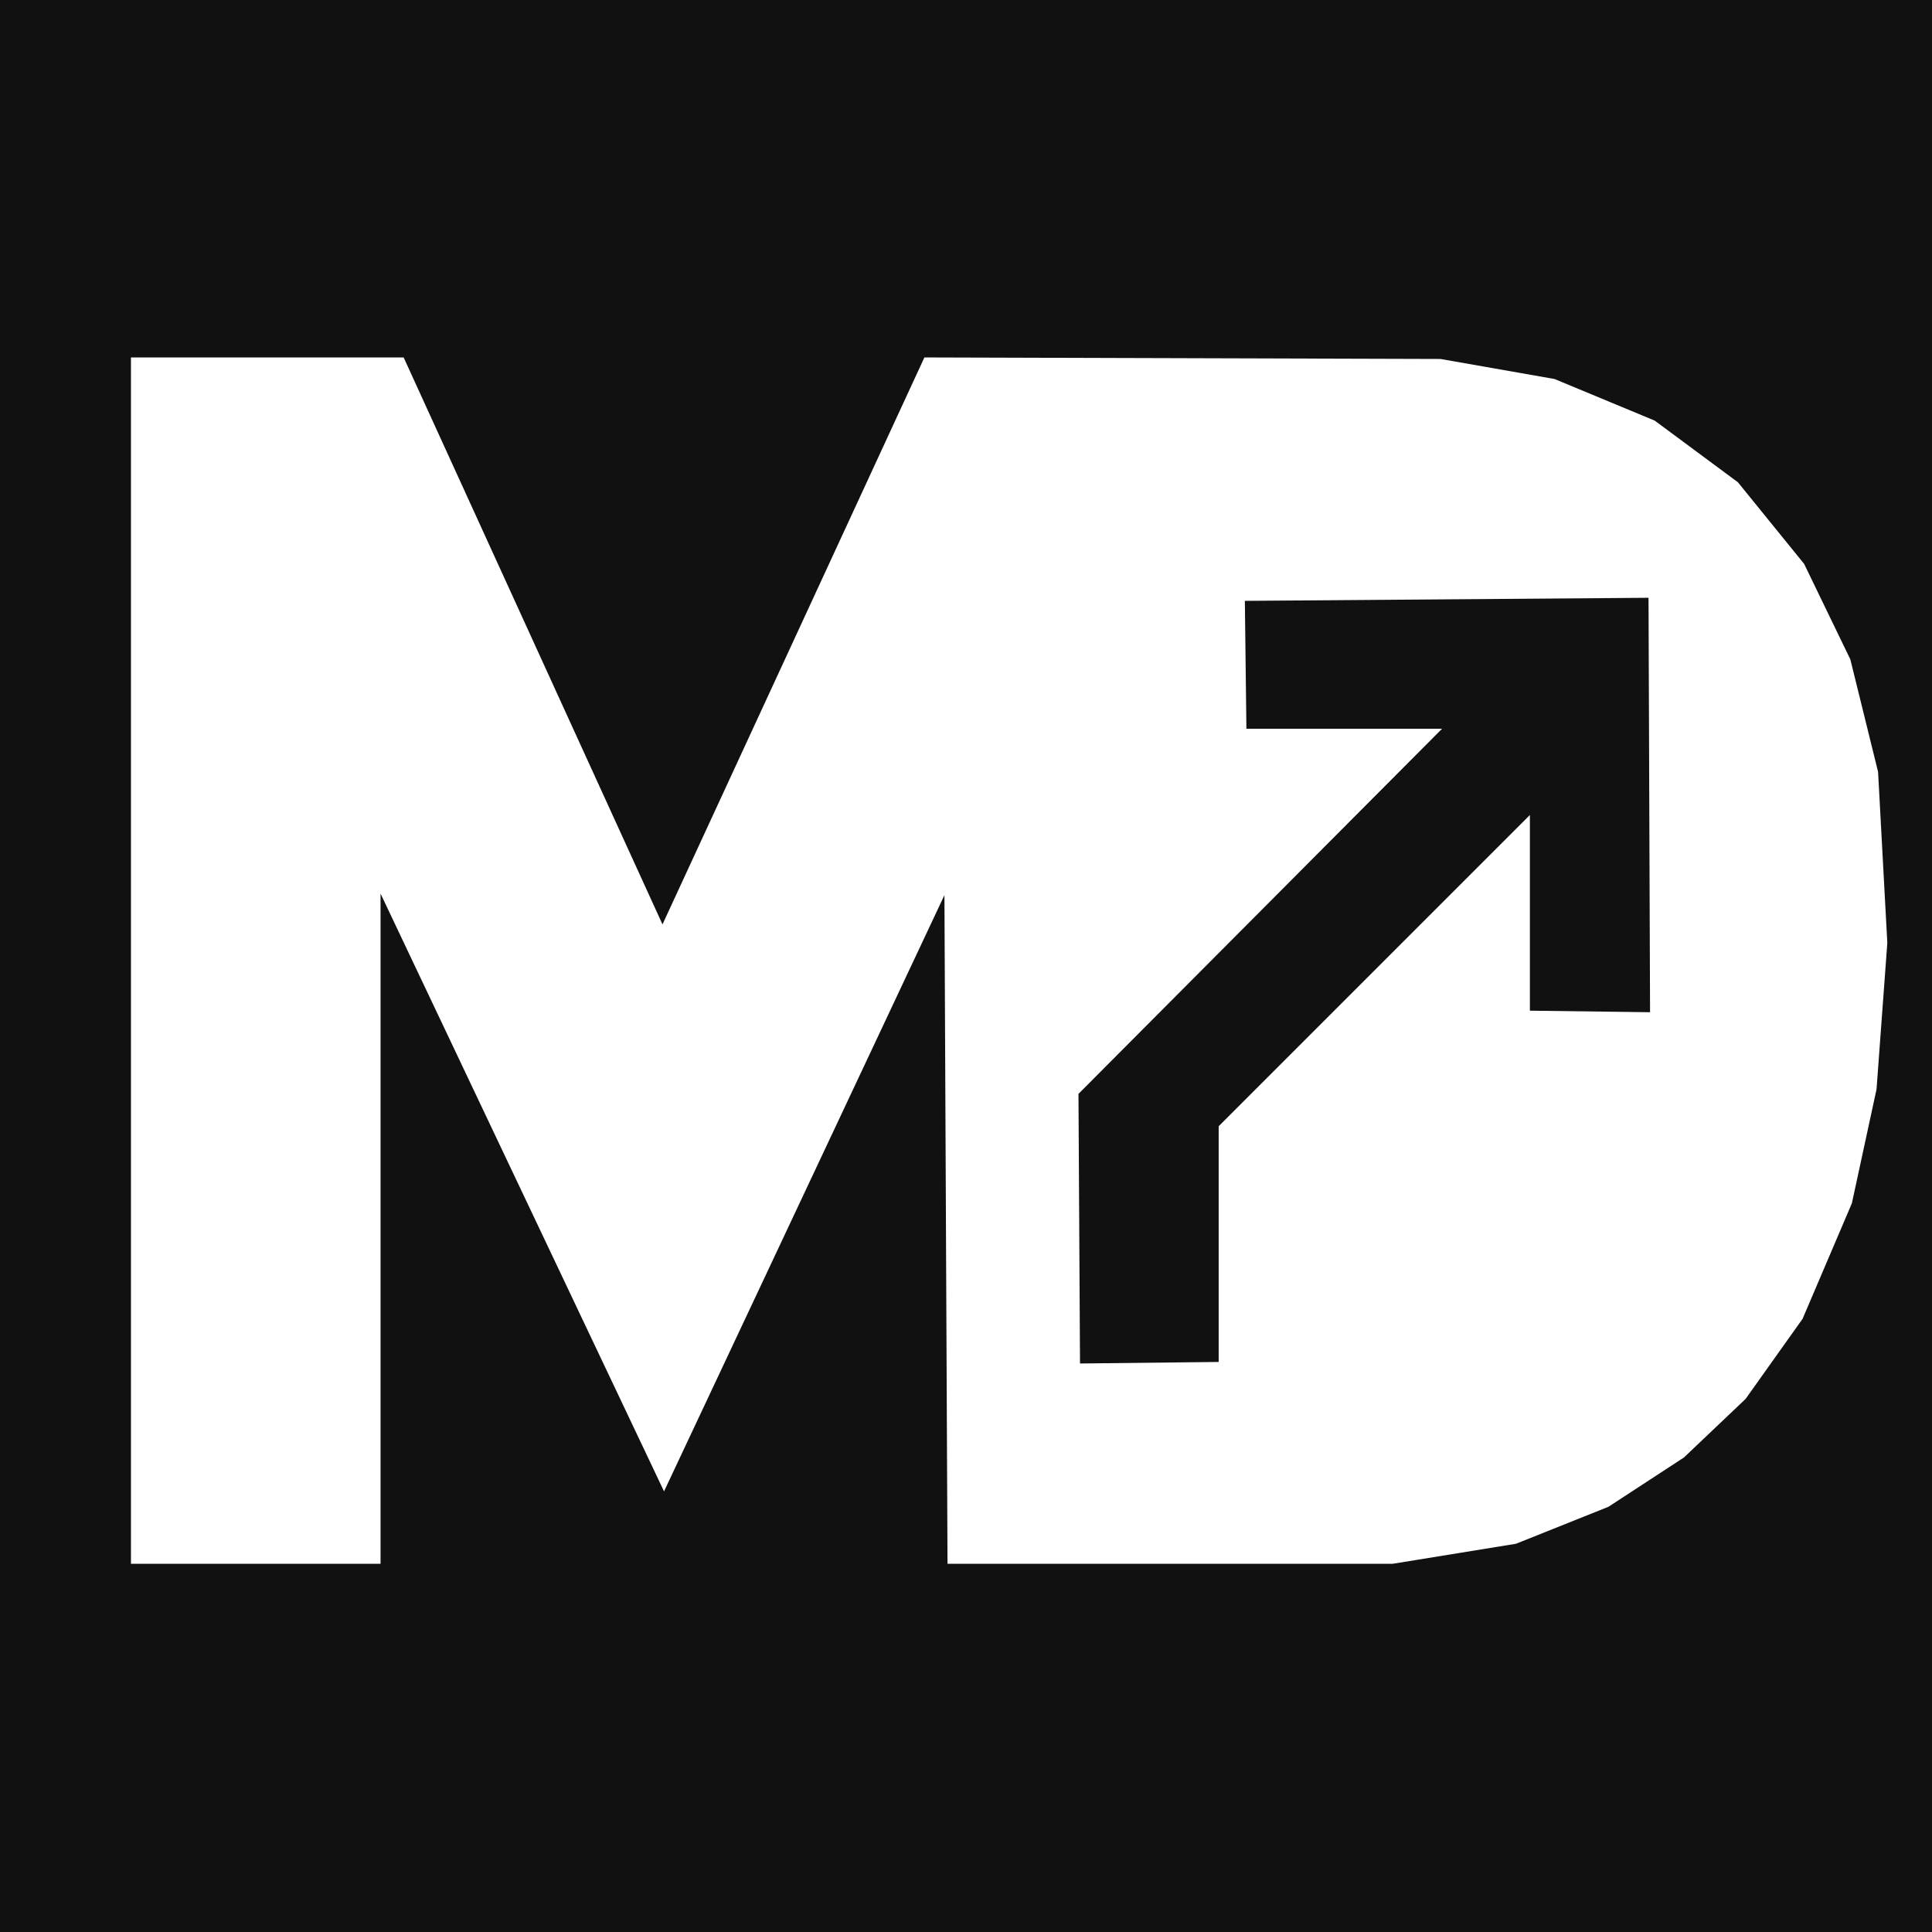
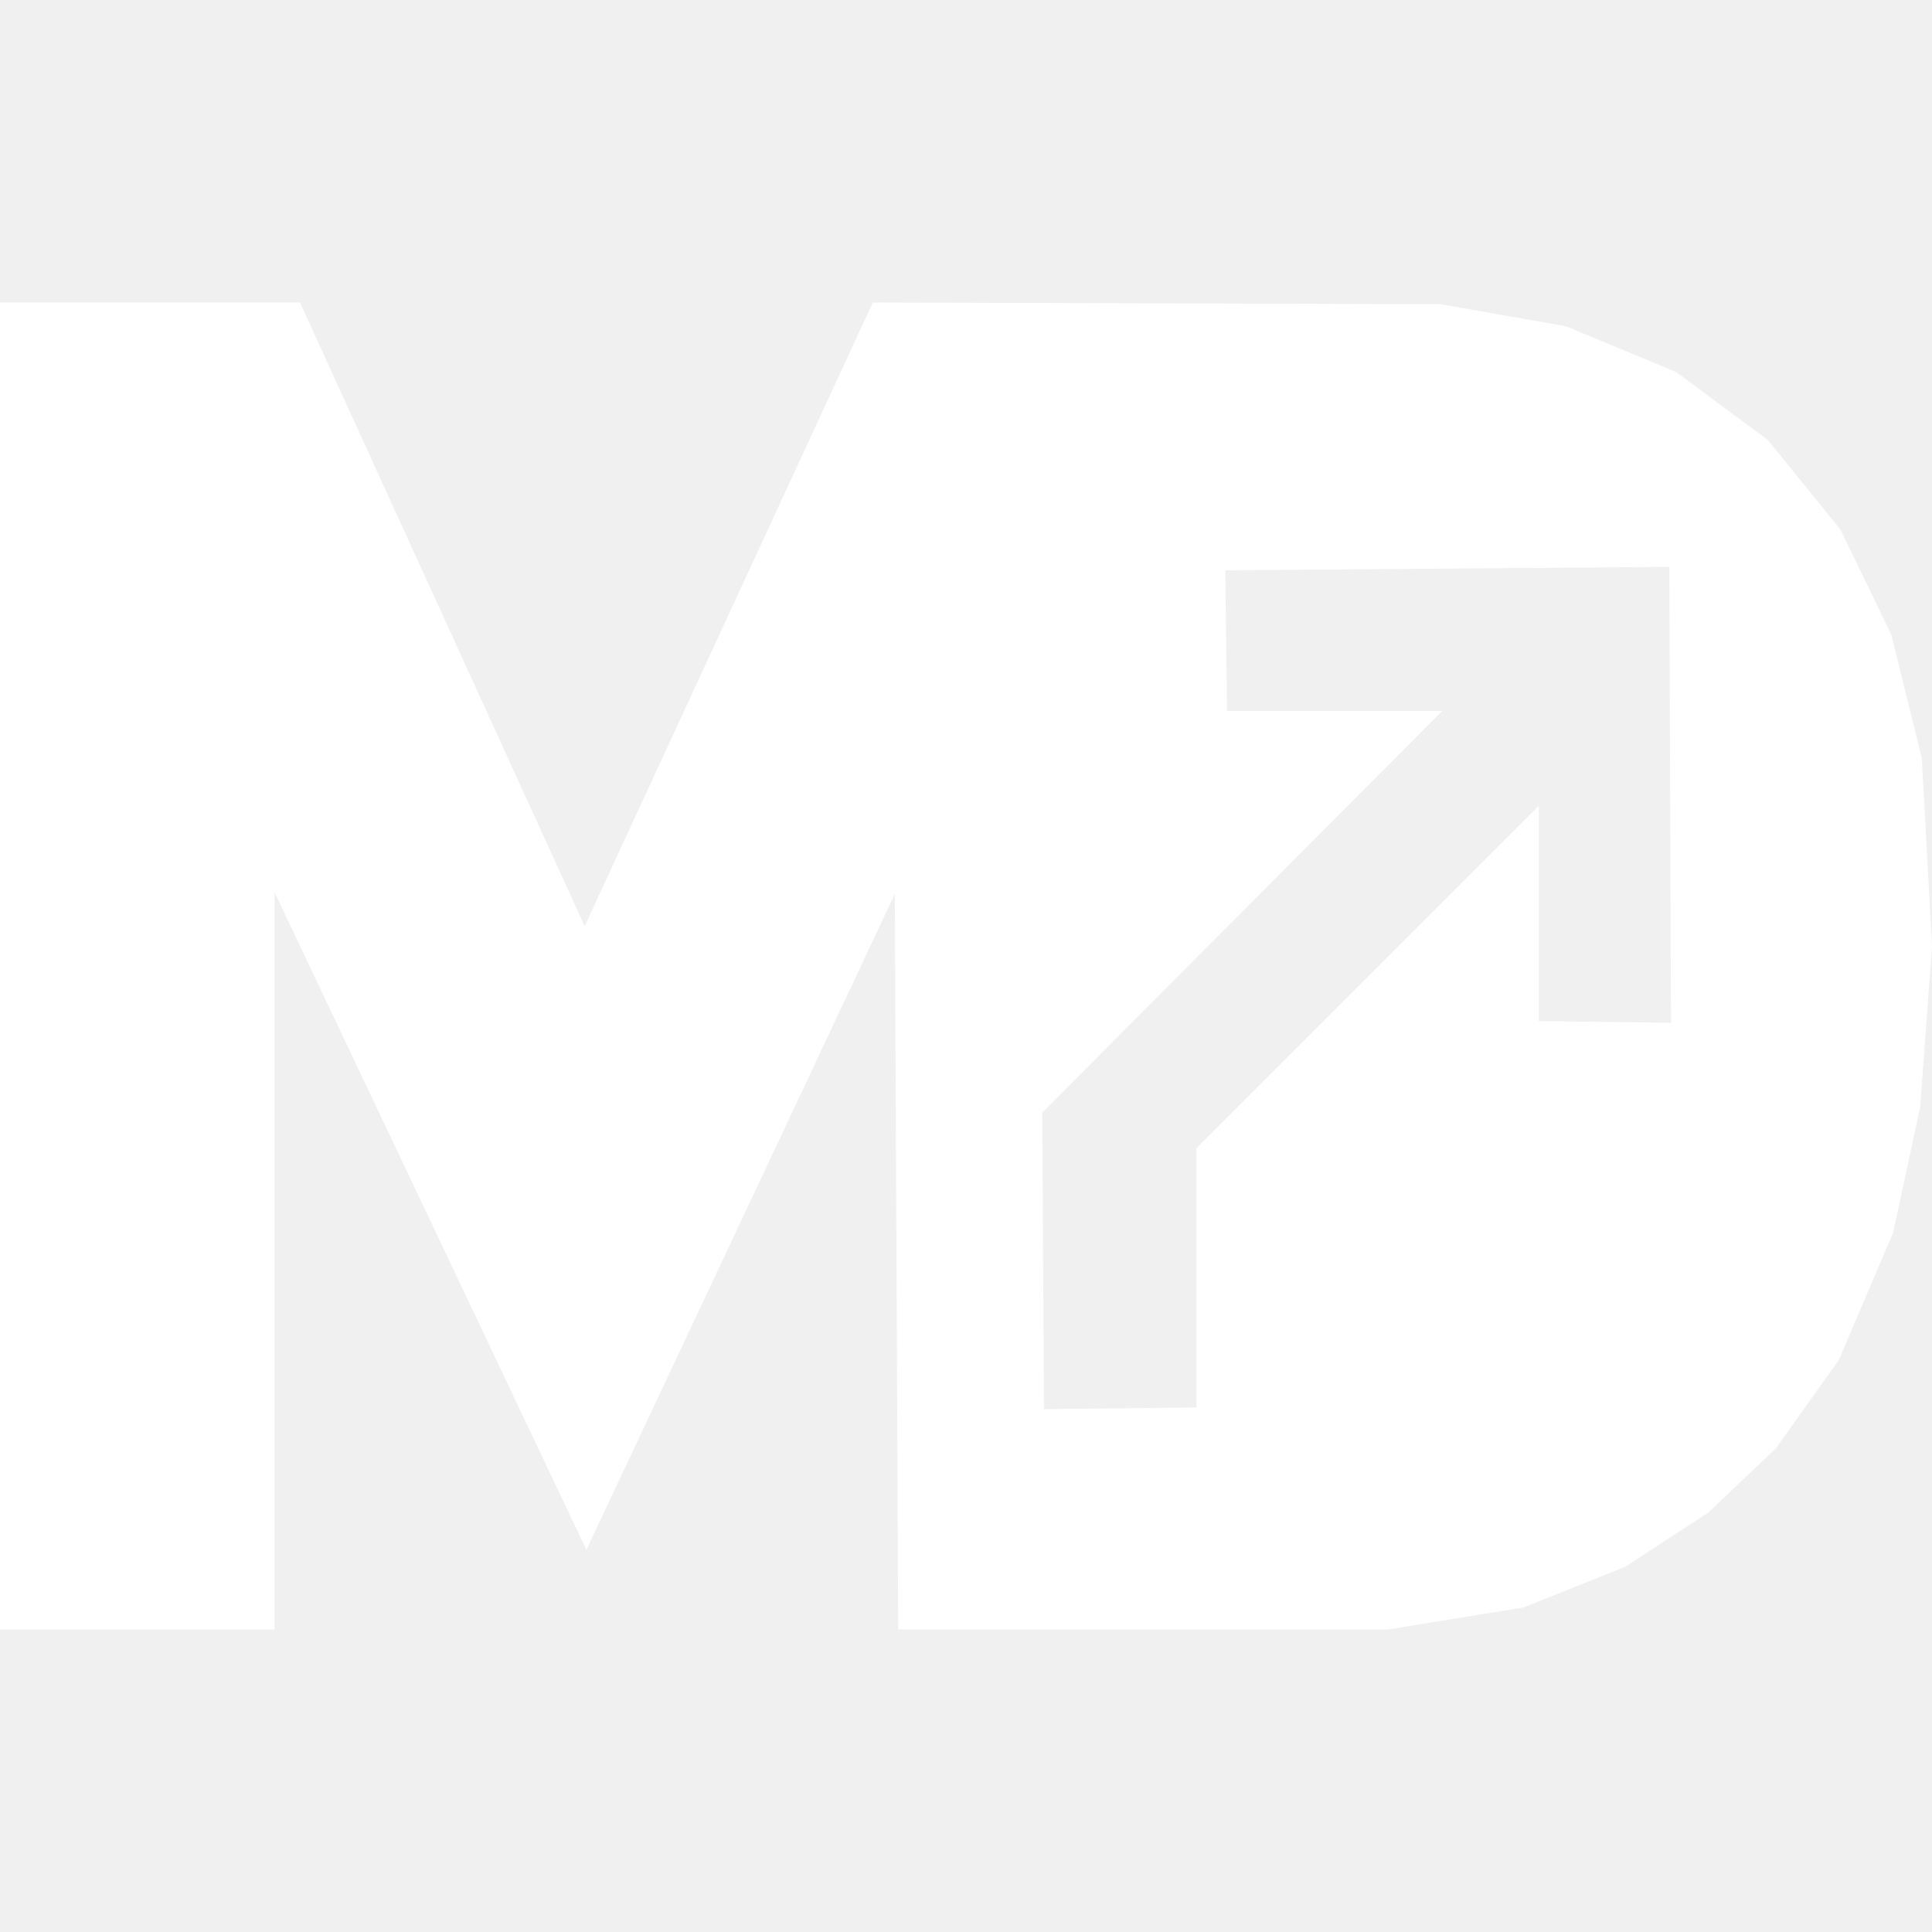
- <svg xmlns="http://www.w3.org/2000/svg" width="1254" height="1254" viewBox="0 0 1254 1254" role="img" aria-label="Design MD extension icon">
-   <rect width="1254" height="1254" fill="#111111" />
+ <svg xmlns="http://www.w3.org/2000/svg" width="1254" height="1254" viewBox="85 232 1140 783" role="img" aria-label="Design MD extension icon">
  <path fill="#ffffff" fill-rule="evenodd" clip-rule="evenodd" d="     M 85.0 232.0 L 85.0 1015.0 L 247.0 1015.0 L 247.0 580.0 L 431.0 968.0 L 613.0 581.0 L 615.0 1015.0 L 904.0 1015.0 L 984.0 1002.0 L 1044.0 978.0 L 1093.0 946.0 L 1133.0 908.0 L 1170.0 856.0 L 1202.0 781.0 L 1218.0 707.0 L 1225.0 612.0 L 1219.0 501.0 L 1201.0 428.0 L 1171.0 366.0 L 1128.0 313.0 L 1074.0 273.0 L 1009.0 246.0 L 935.0 233.0 L 600.0 232.0 L 430.0 600.0 L 262.0 232.0 Z     M 1070.0 388.0 L 1071.0 657.0 L 993.0 656.0 L 993.0 529.0 L 791.0 731.0 L 791.0 884.0 L 701.0 885.0 L 700.0 710.0 L 936.0 473.0 L 809.0 473.0 L 808.0 390.0 Z   " />
</svg>
